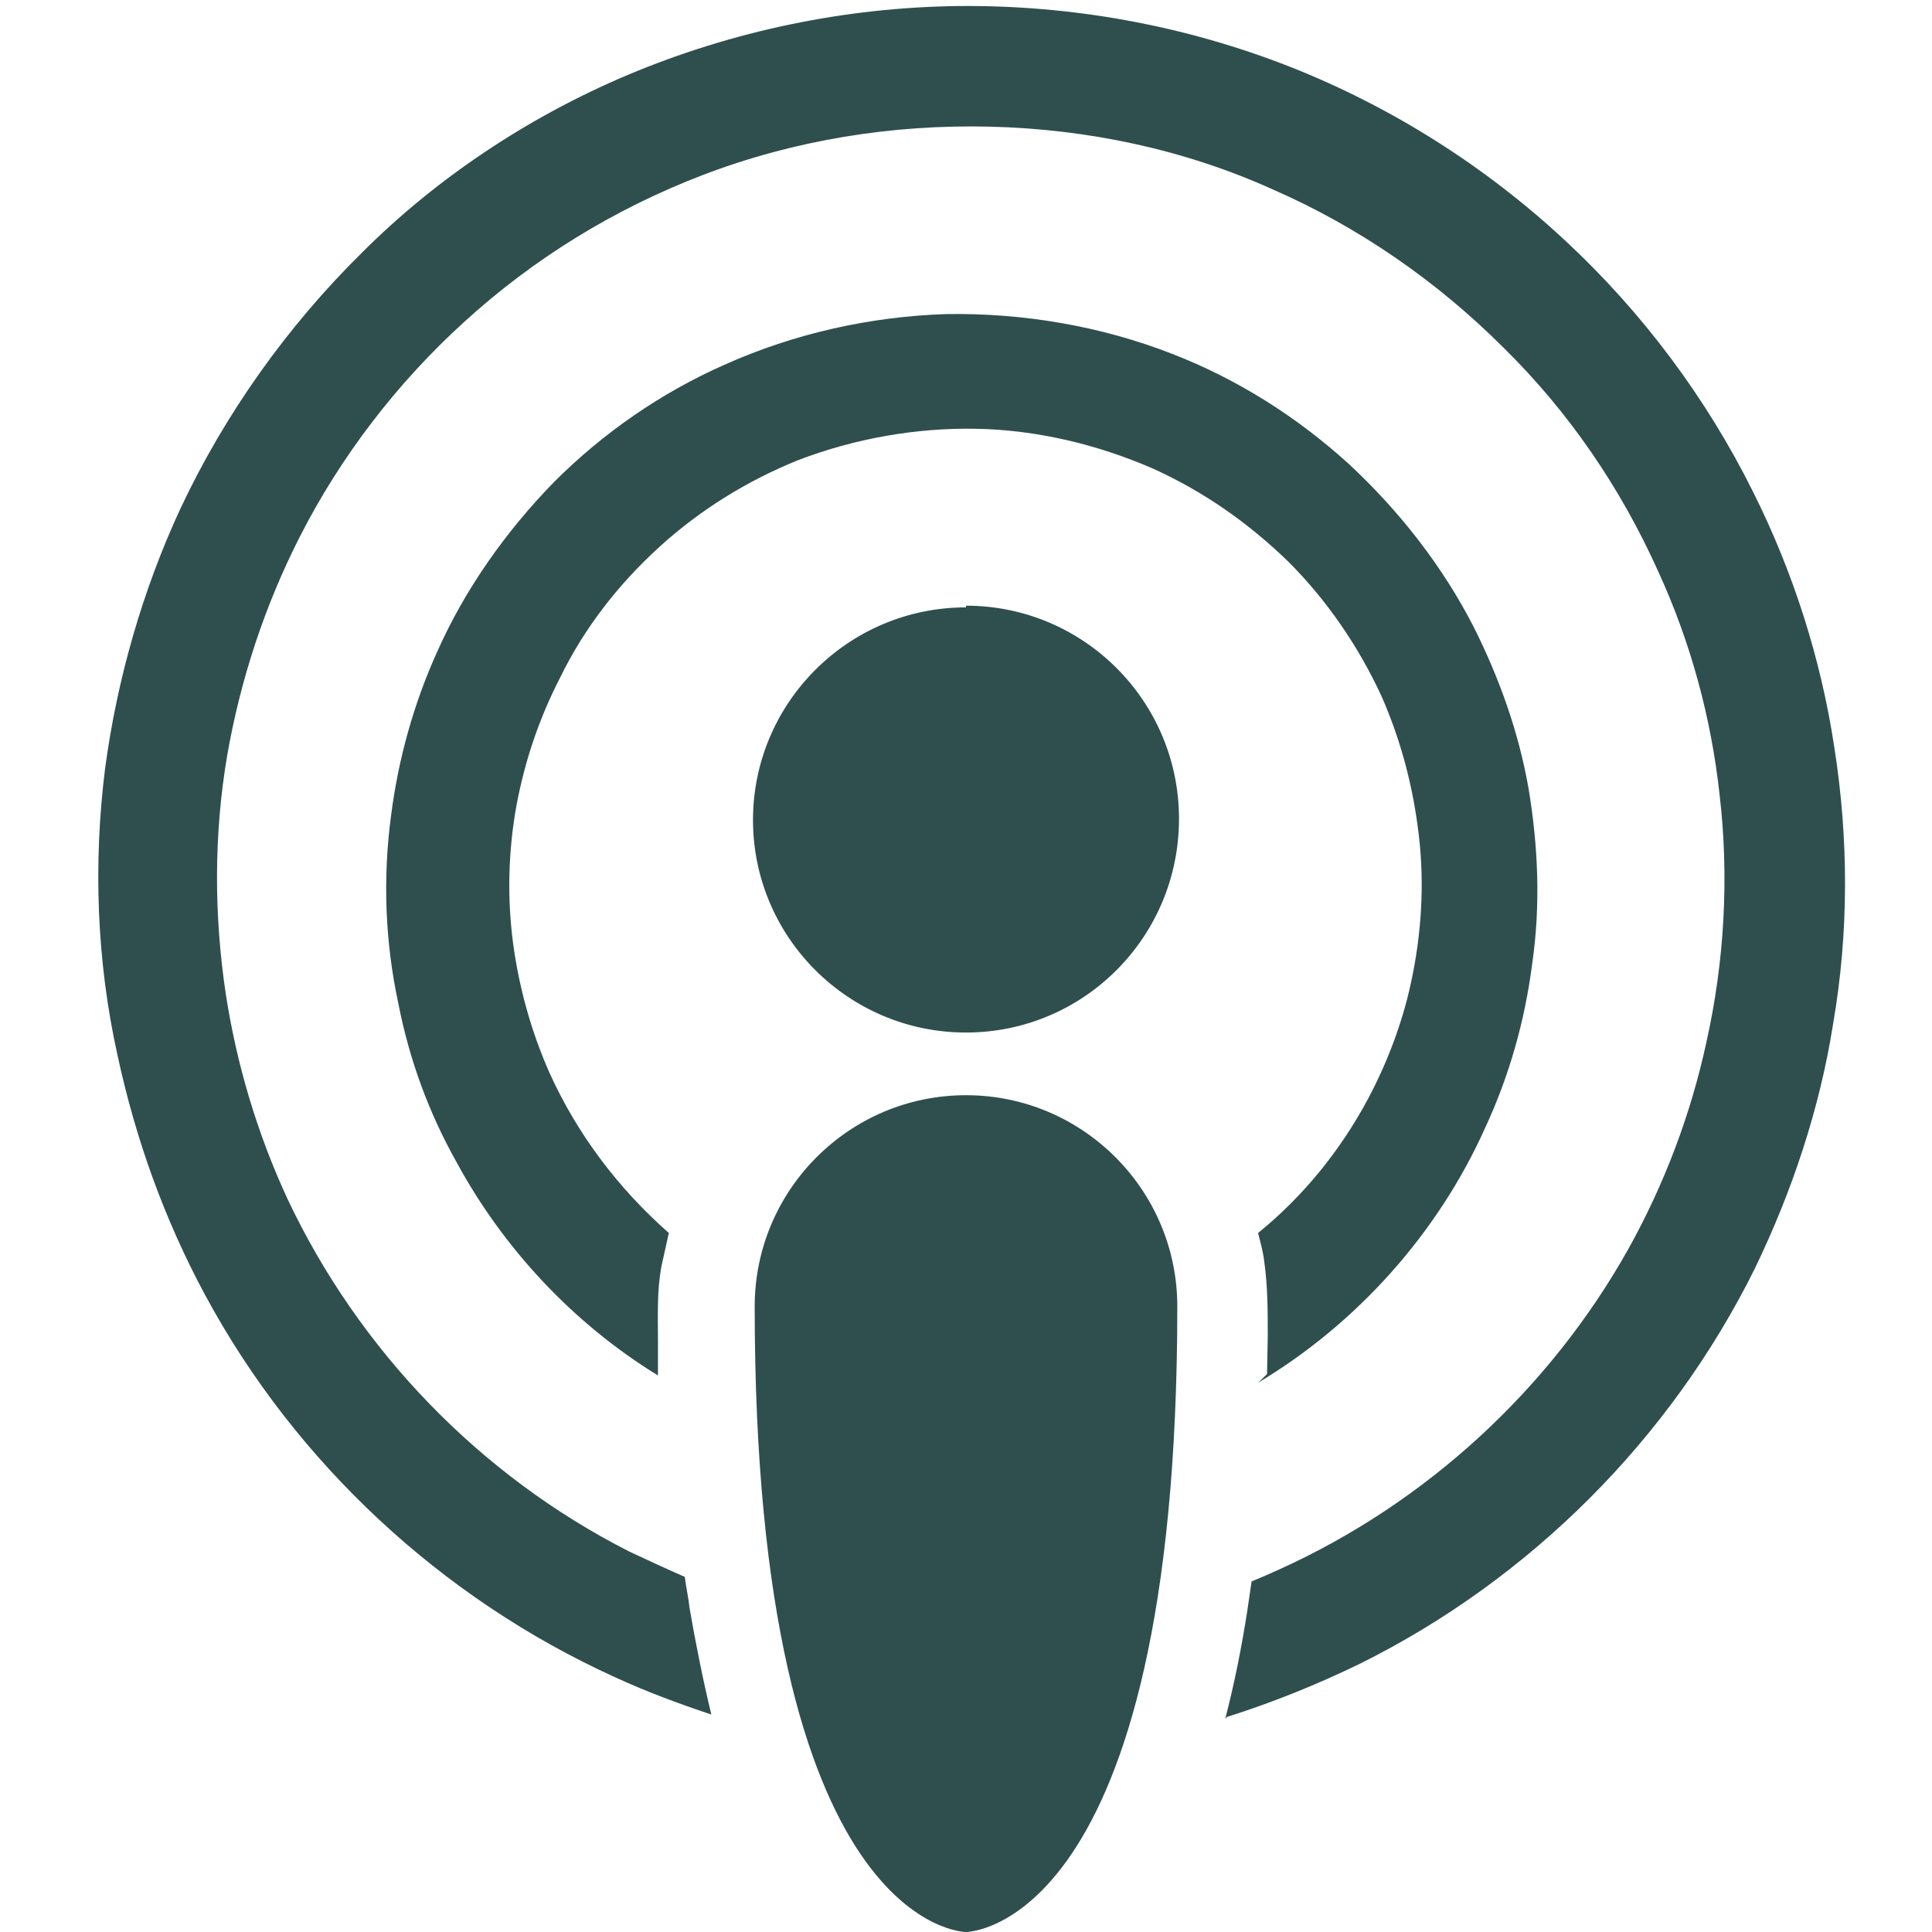
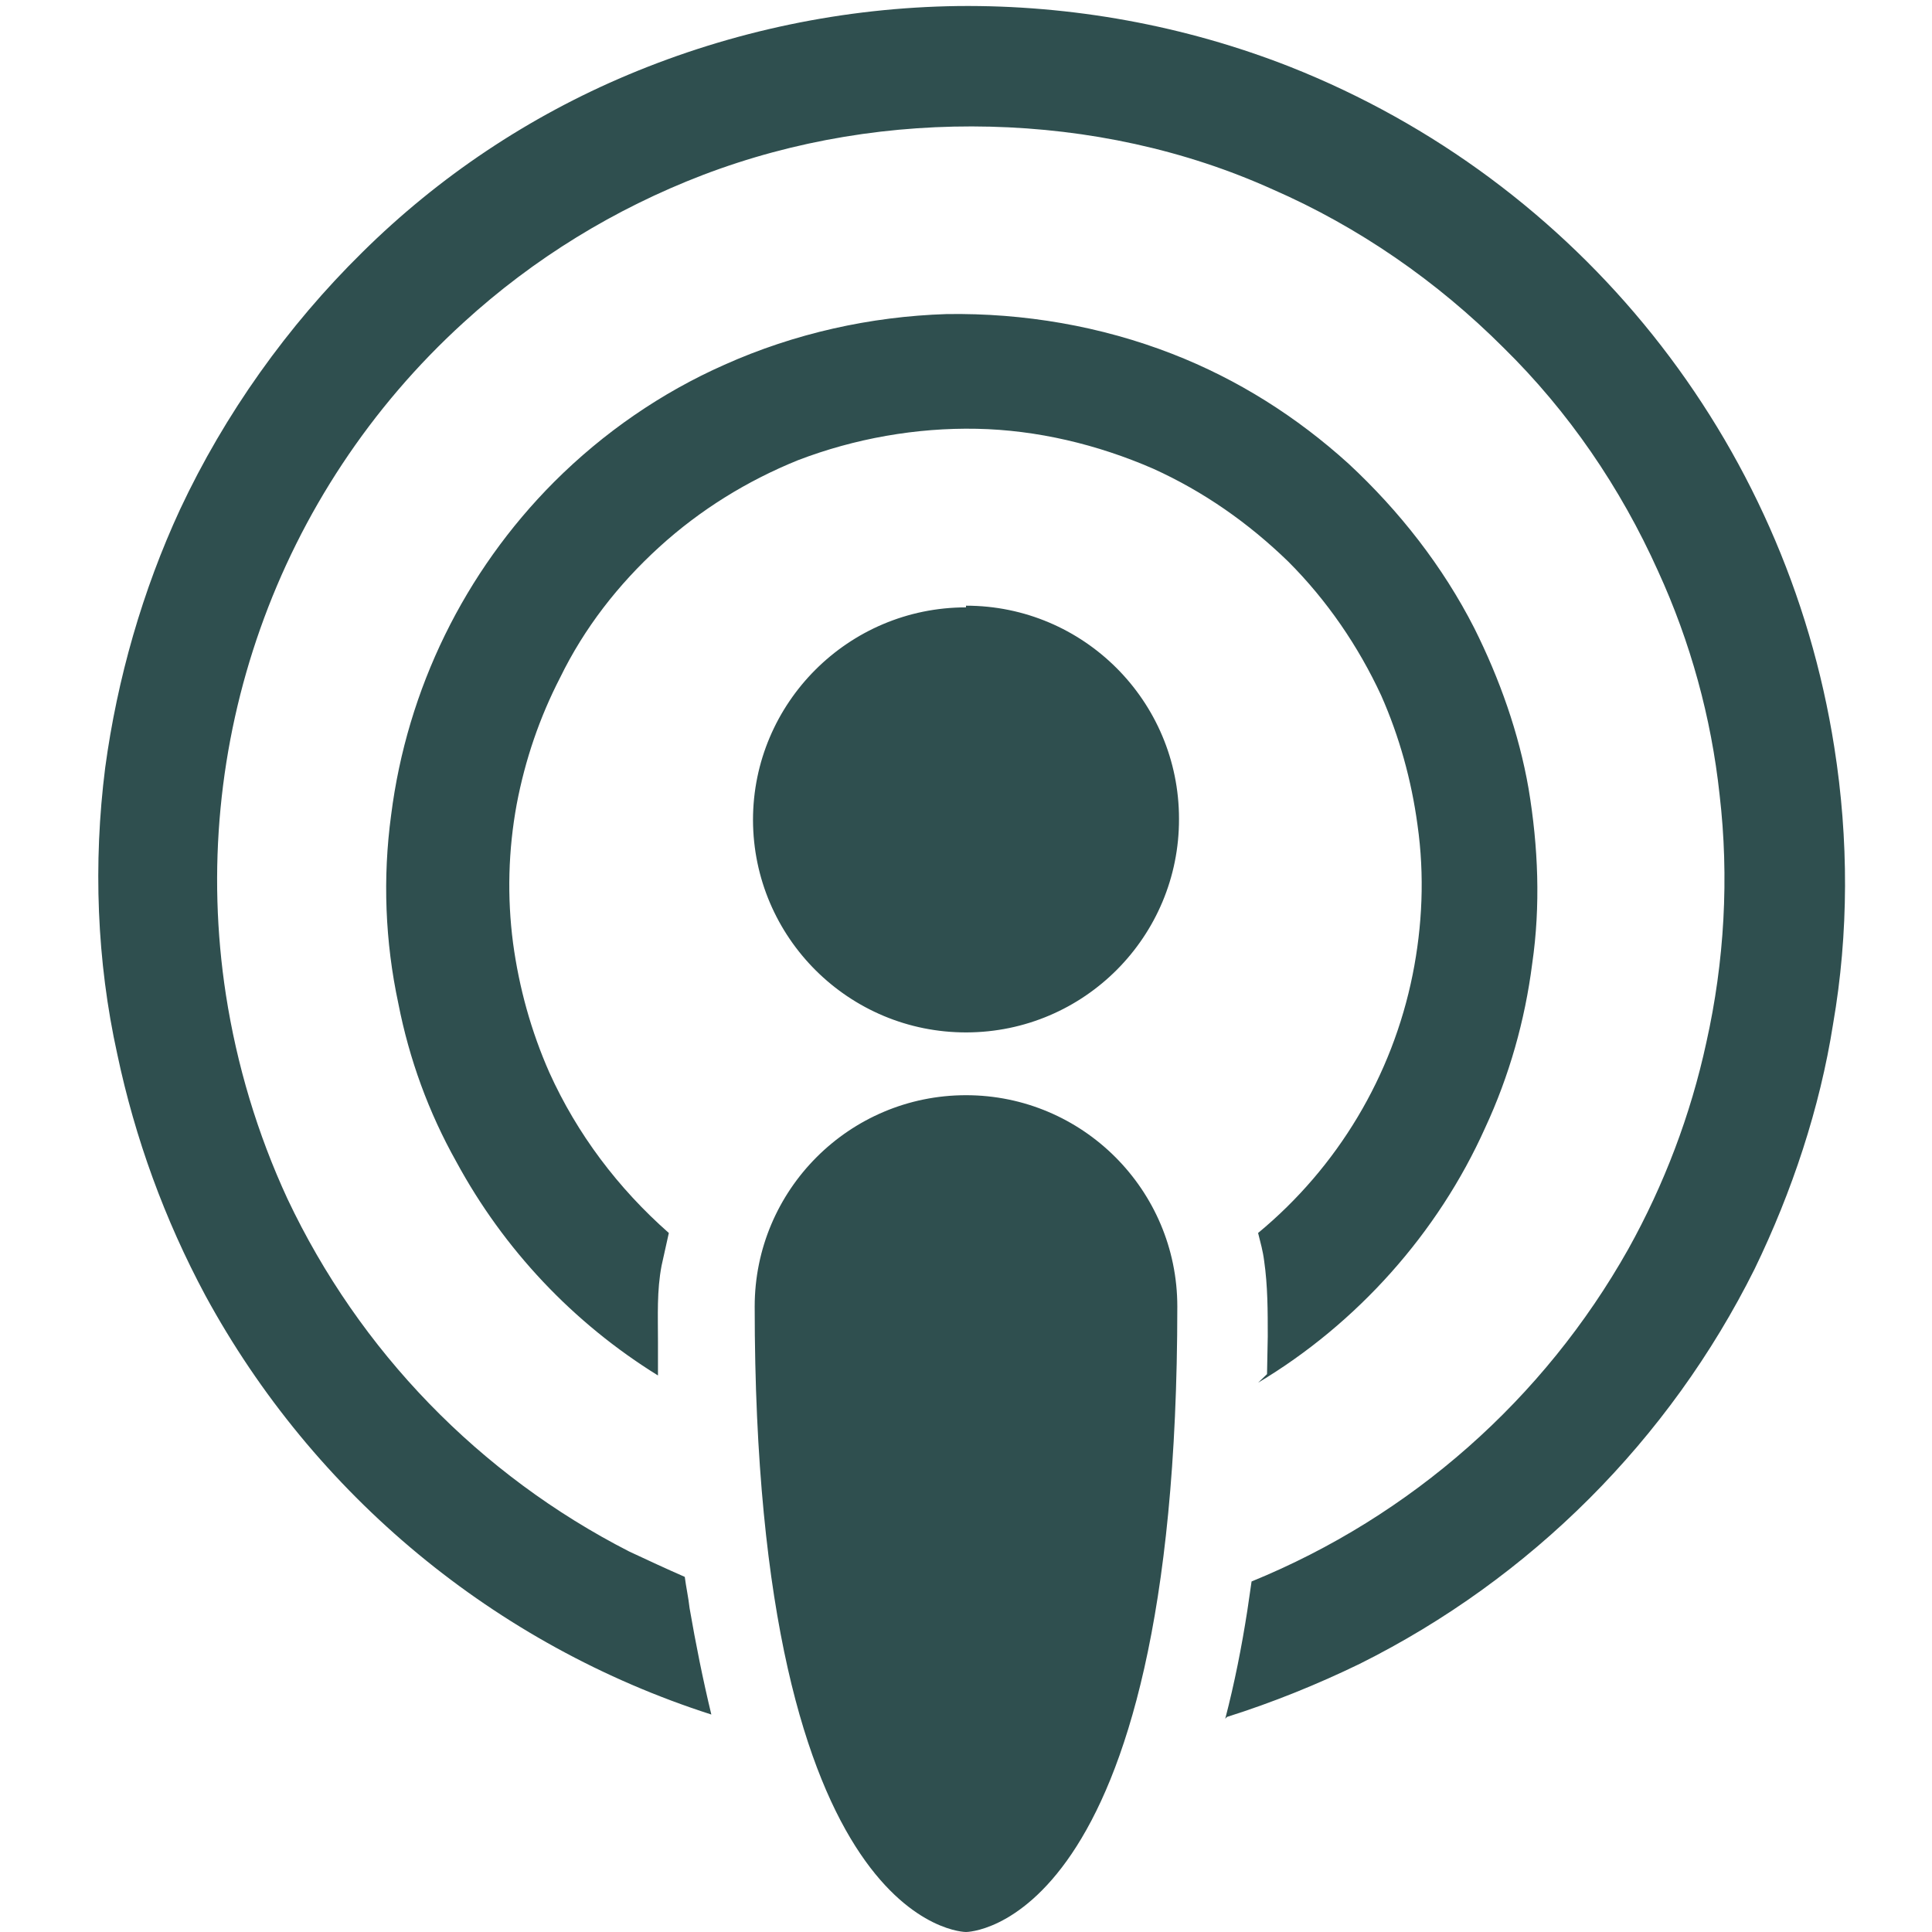
- <svg xmlns="http://www.w3.org/2000/svg" fill="#2F4F4F" fill-rule="evenodd" stroke-linejoin="round" stroke-miterlimit="1.414" clip-rule="evenodd" viewBox="0 0 16 16">
-   <path d="M8 16s1.75 0 1.75-5.18c0-.965-.784-1.75-1.75-1.75s-1.75.785-1.75 1.75C6.25 16 8 16 8 16zm2.147-1.766c.077-.296.136-.595.183-.897l.035-.24c.077-.032.154-.065.23-.1 1.215-.55 2.238-1.49 2.89-2.653.297-.534.516-1.11.646-1.71.15-.67.19-1.368.11-2.052-.07-.64-.24-1.266-.51-1.853-.31-.69-.74-1.32-1.28-1.85-.55-.55-1.2-1-1.91-1.31-.73-.33-1.53-.5-2.34-.52-.81-.02-1.62.11-2.38.4-.73.28-1.4.69-1.98 1.22-.55.5-1.02 1.11-1.36 1.78-.29.57-.49 1.18-.6 1.81-.11.65-.11 1.32-.01 1.98.09.58.26 1.15.51 1.69.59 1.25 1.59 2.29 2.83 2.92.15.07.3.14.46.21.01.08.03.17.04.26.05.29.11.59.18.88-.27-.09-.54-.19-.8-.31-1.43-.65-2.64-1.77-3.39-3.16-.34-.63-.58-1.3-.73-2-.17-.77-.2-1.58-.1-2.37.1-.74.31-1.47.62-2.14.37-.79.89-1.52 1.51-2.13C3.61 1.48 4.37.97 5.2.62 6.066.256 6.997.062 7.933.05c.938-.01 1.877.16 2.75.503.842.332 1.618.824 2.28 1.44.64.595 1.17 1.304 1.558 2.086.33.66.56 1.38.67 2.11.12.76.12 1.54-.01 2.29-.11.7-.34 1.39-.65 2.03-.7 1.41-1.86 2.57-3.27 3.27-.35.17-.72.32-1.1.44zm.346-2.854l.006-.312c0-.21 0-.42-.03-.627-.01-.08-.03-.15-.05-.23.37-.3.68-.68.91-1.11.17-.32.3-.67.37-1.03.08-.4.1-.82.04-1.24-.05-.37-.15-.73-.3-1.07-.19-.41-.45-.79-.77-1.11-.33-.32-.7-.58-1.12-.77-.46-.2-.96-.32-1.46-.33-.5-.01-1.01.08-1.48.26-.42.17-.81.41-1.15.72-.34.31-.62.67-.82 1.08-.17.33-.29.68-.36 1.05-.07.38-.08.77-.03 1.15.05.37.15.73.3 1.07.23.51.57.96.99 1.33l-.06.27c-.04.21-.03.41-.03.63v.28c-.7-.43-1.28-1.05-1.67-1.77-.23-.41-.39-.85-.48-1.31-.11-.51-.13-1.04-.06-1.56.06-.47.19-.93.38-1.35.23-.52.57-1 .97-1.41.41-.41.89-.74 1.41-.97.58-.26 1.21-.4 1.84-.42.64-.01 1.28.1 1.87.33.54.21 1.03.52 1.46.91.42.39.78.85 1.04 1.36.21.42.37.87.45 1.33.08.48.1.97.03 1.45-.06.47-.19.93-.39 1.36-.39.87-1.06 1.62-1.88 2.11zM8 5.016c.974 0 1.764.79 1.764 1.765 0 .98-.79 1.77-1.764 1.77s-1.764-.79-1.764-1.76S7.026 5.03 8 5.03z" />
+ <svg fill="#2F4F4F" fill-rule="evenodd" stroke-linejoin="round" stroke-miterlimit="1.414" clip-rule="evenodd" viewBox="0 0 16 16">
+   <path d="M8 16s1.75 0 1.75-5.18c0-.965-.784-1.75-1.75-1.75s-1.75.785-1.75 1.75C6.25 16 8 16 8 16zm2.147-1.766c.077-.296.136-.595.183-.897l.035-.24a6.32 6.32 0 003.12-2.753c.297-.534.516-1.11.646-1.71.15-.67.19-1.368.11-2.052a5.99 5.99 0 00-.51-1.853c-.31-.69-.74-1.32-1.28-1.85-.55-.55-1.2-1-1.91-1.31-.73-.33-1.53-.5-2.34-.52-.81-.02-1.62.11-2.38.4-.73.28-1.4.69-1.98 1.22a6.244 6.244 0 00-1.97 5.57c.09.58.26 1.15.51 1.69a6.305 6.305 0 002.83 2.92c.15.07.3.14.46.21.01.08.03.17.04.26.05.29.11.59.18.88a7.312 7.312 0 01-4.19-3.47 7.5 7.5 0 01-.73-2c-.17-.77-.2-1.58-.1-2.37.1-.74.31-1.47.62-2.14.37-.79.89-1.52 1.51-2.13A6.957 6.957 0 015.2.62 7.307 7.307 0 017.933.05c.938-.01 1.877.16 2.75.503a7.272 7.272 0 014.508 5.636c.12.76.12 1.54-.01 2.29-.11.7-.34 1.39-.65 2.03a7.288 7.288 0 01-3.27 3.27c-.35.17-.72.32-1.1.44zm.346-2.854l.006-.312c0-.21 0-.42-.03-.627-.01-.08-.03-.15-.05-.23a3.73 3.73 0 001.28-2.14c.08-.4.1-.82.04-1.24-.05-.37-.15-.73-.3-1.07-.19-.41-.45-.79-.77-1.11-.33-.32-.7-.58-1.12-.77-.46-.2-.96-.32-1.46-.33-.5-.01-1.01.08-1.48.26-.42.17-.81.41-1.15.72-.34.31-.62.67-.82 1.08-.17.33-.29.68-.36 1.05a3.7 3.7 0 00-.03 1.15c.05.37.15.73.3 1.07.23.51.57.96.99 1.33l-.06.27c-.04.21-.03.41-.03.63v.28a4.73 4.73 0 01-1.67-1.77c-.23-.41-.39-.85-.48-1.31a4.54 4.54 0 01-.06-1.56 4.753 4.753 0 011.35-2.76c.41-.41.89-.74 1.41-.97.58-.26 1.21-.4 1.84-.42.64-.01 1.28.1 1.87.33.54.21 1.03.52 1.46.91.42.39.78.85 1.04 1.36.21.42.37.87.45 1.33.08.48.1.97.03 1.45-.06.47-.19.93-.39 1.36-.39.87-1.06 1.62-1.88 2.11zM8 5.016c.974 0 1.764.79 1.764 1.765a1.763 1.763 0 11-3.528.01c0-.97.79-1.761 1.764-1.761z" />
</svg>
